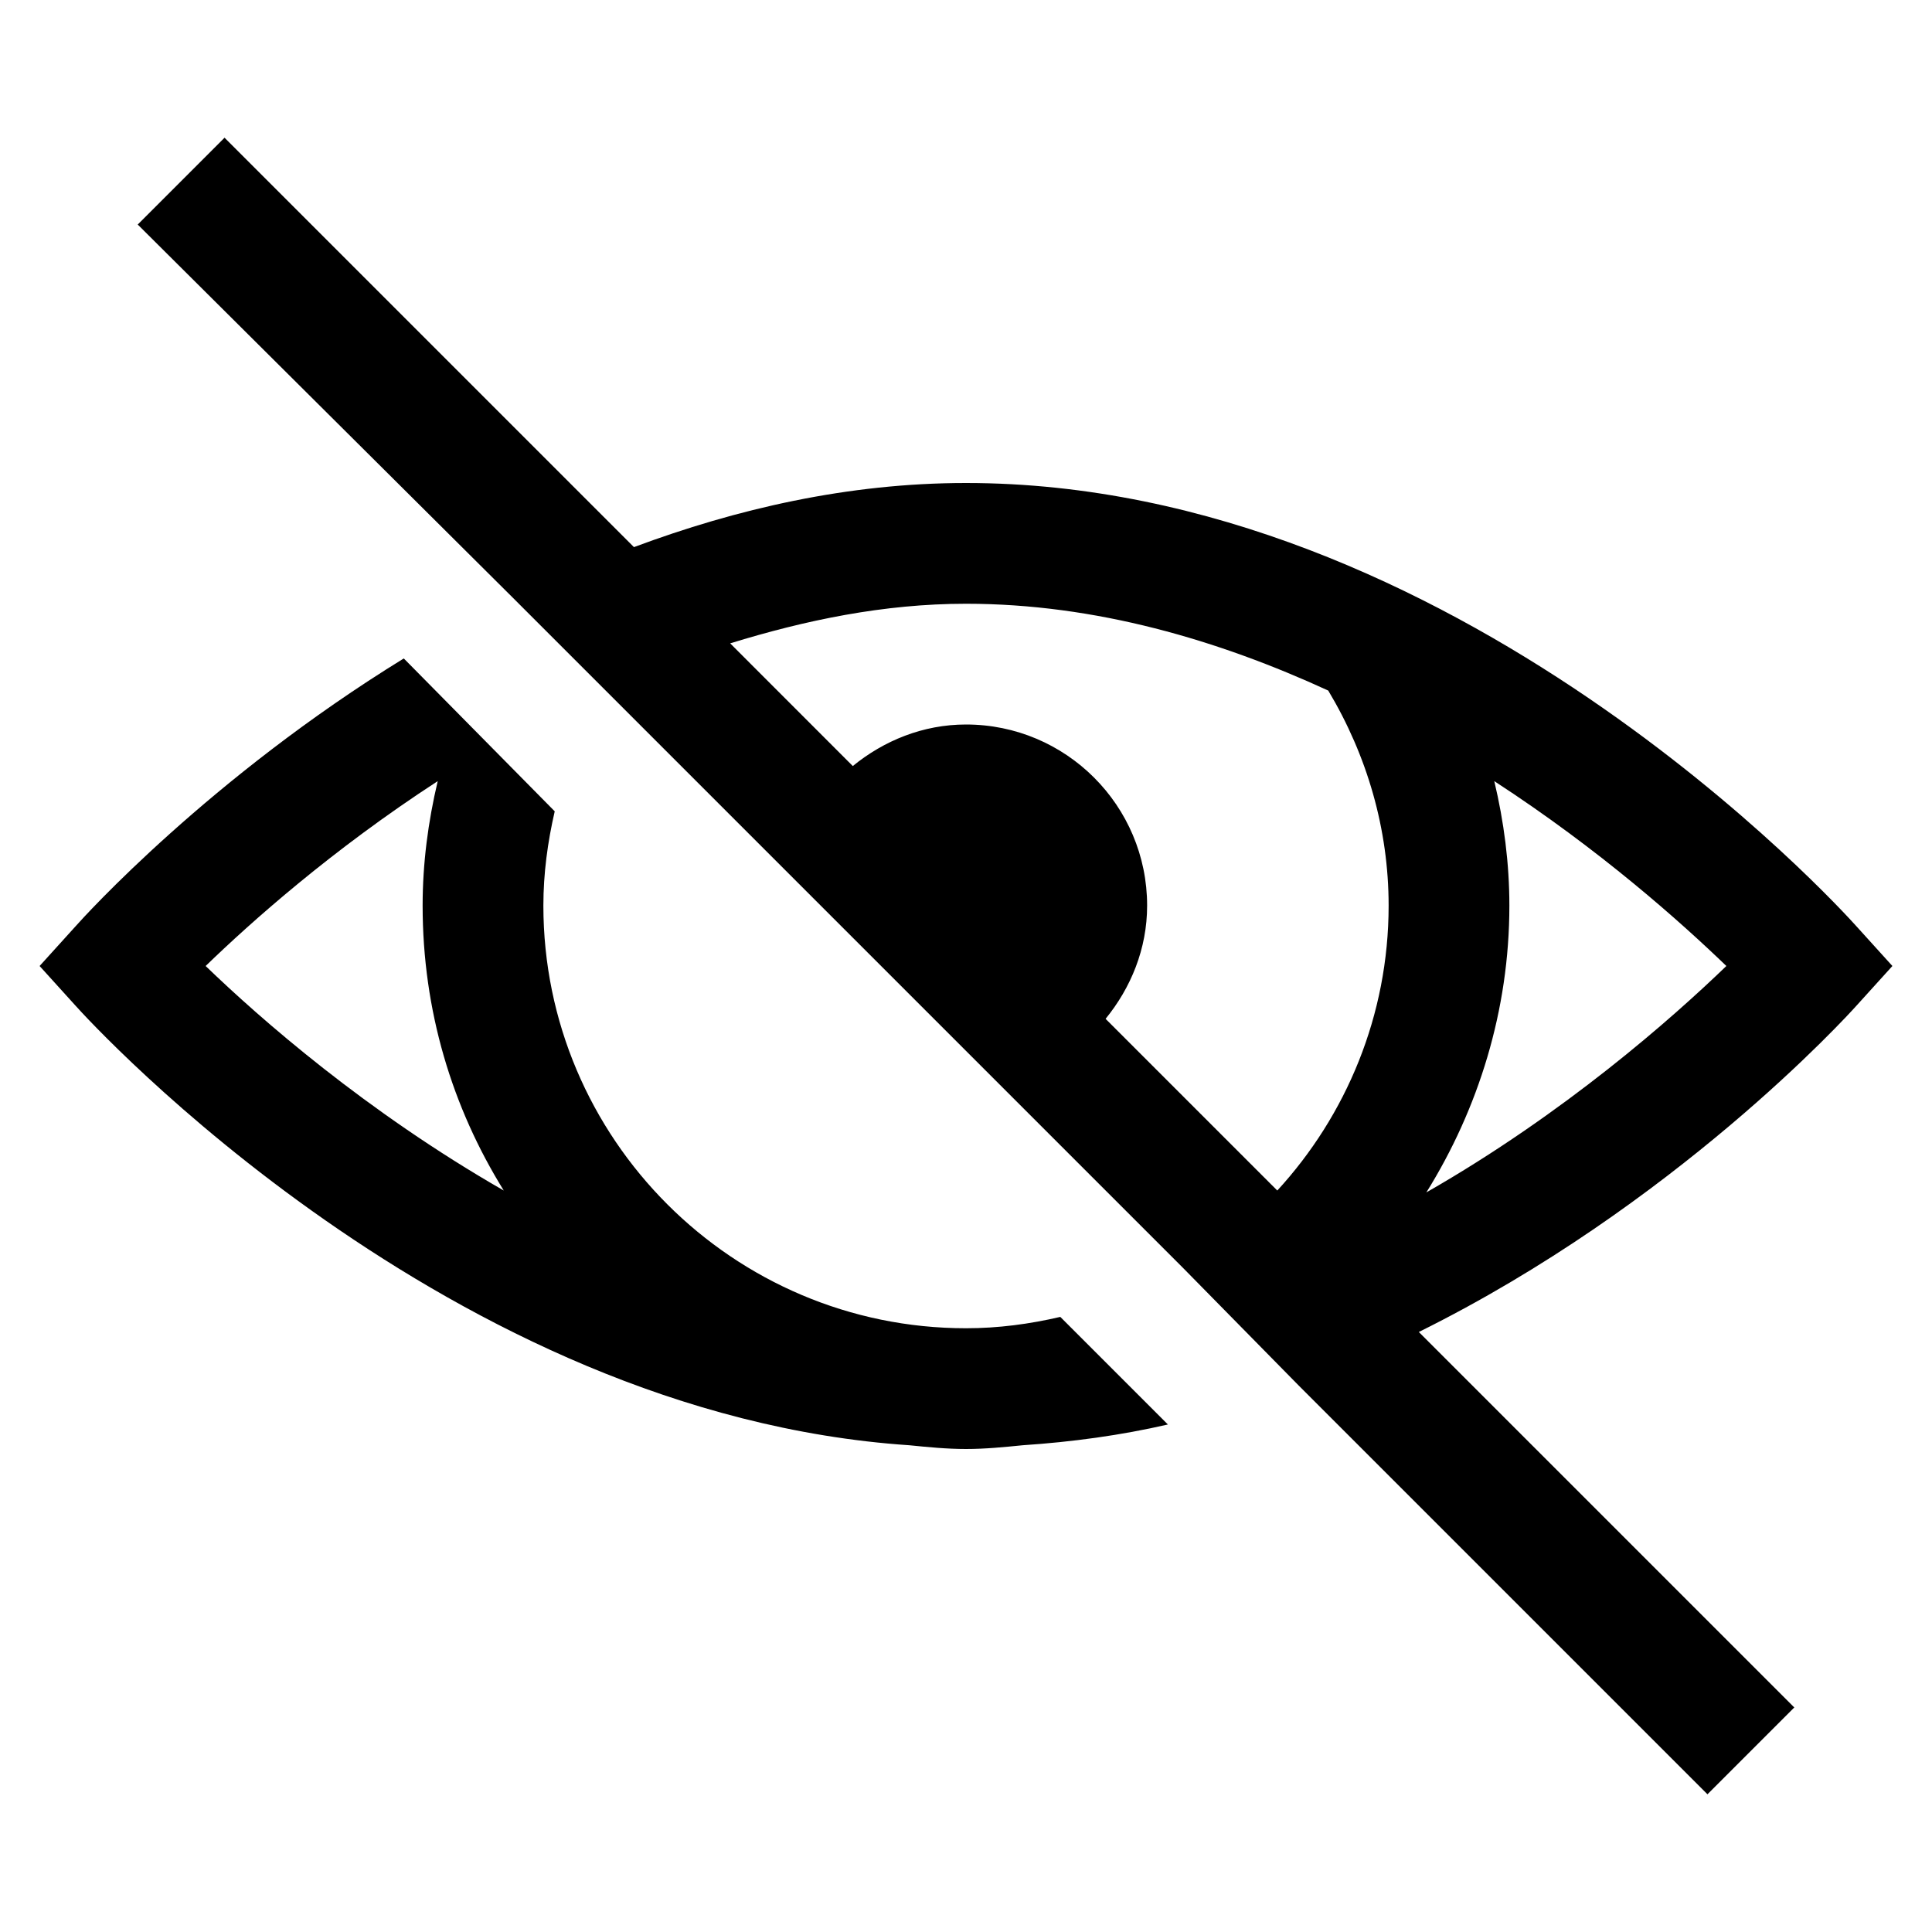
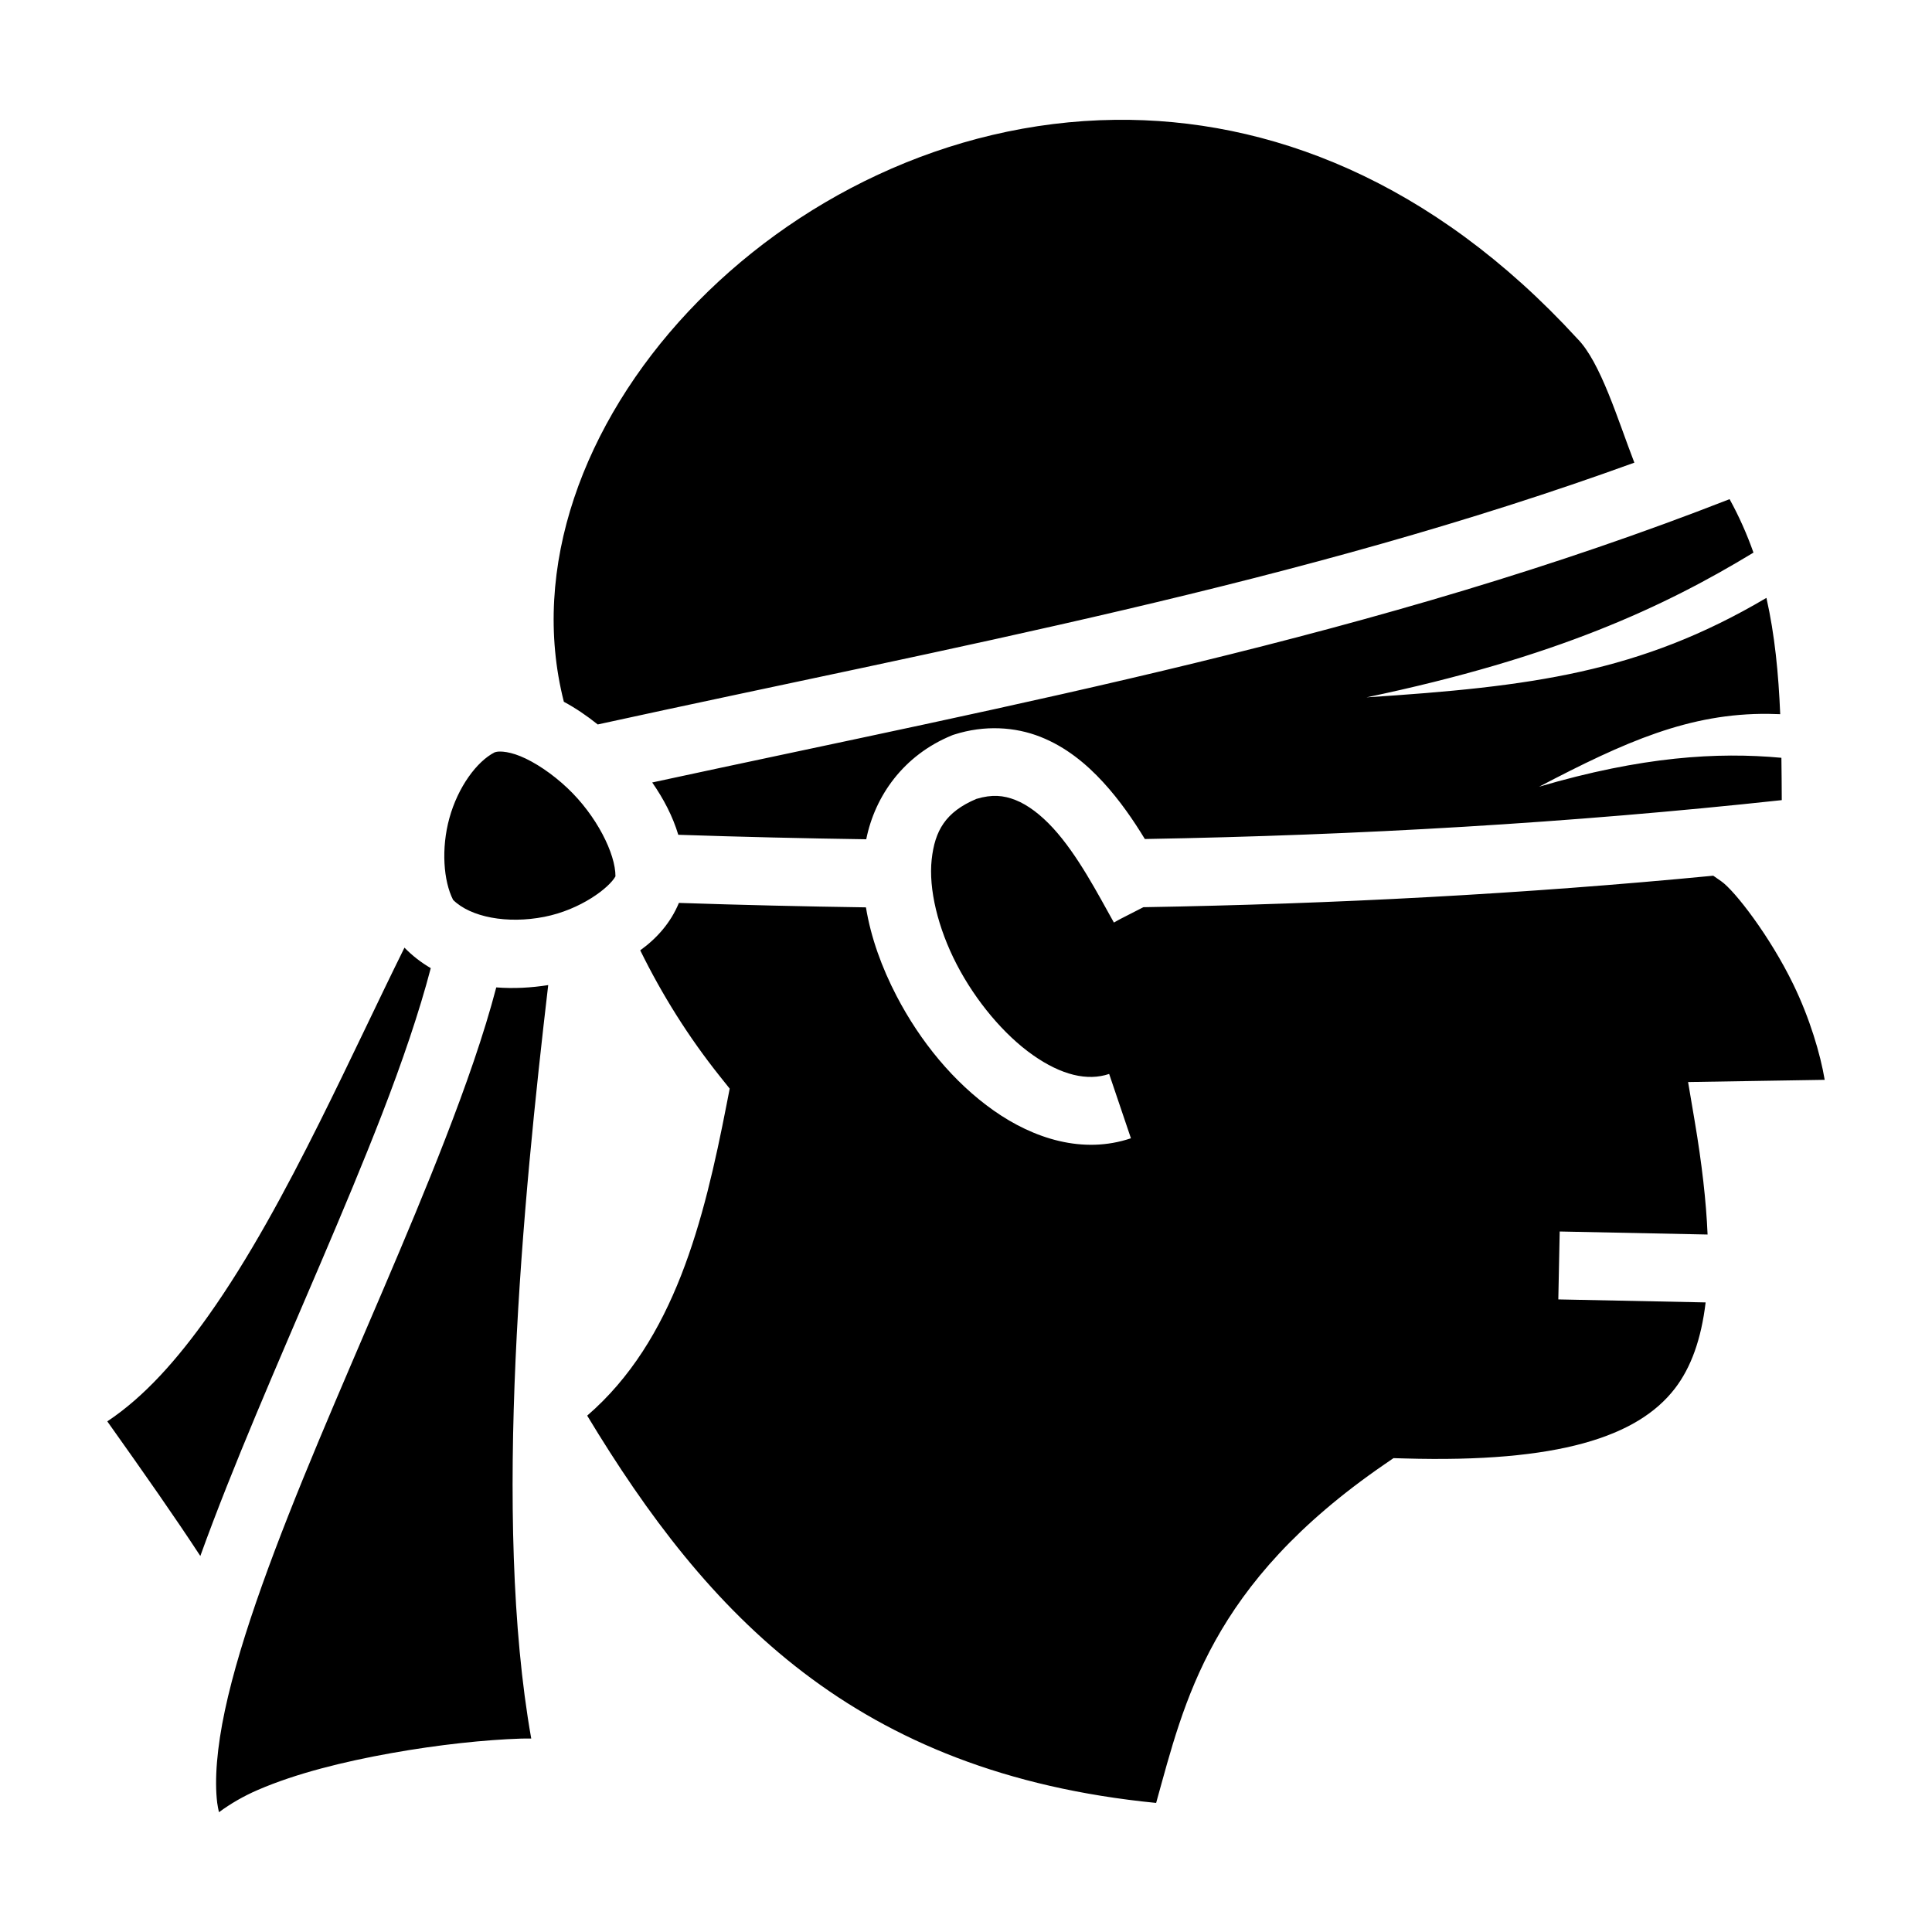
- <svg xmlns="http://www.w3.org/2000/svg" stroke="currentColor" fill="currentColor" stroke-width="0" viewBox="0 0 32 32" height="200px" width="200px">
-   <path d="M 3.719 2.281 L 2.281 3.719 L 8.5 9.906 L 19.594 21 L 21.5 22.938 L 28.281 29.719 L 29.719 28.281 L 23.5 22.062 C 27.734 19.965 30.574 16.852 30.75 16.656 L 31.344 16 L 30.75 15.344 C 30.48 15.043 24.086 8 16 8 C 14.043 8 12.195 8.43 10.5 9.062 Z M 16 10 C 18.152 10 20.188 10.605 22 11.438 C 22.645 12.516 23 13.734 23 15 C 23 16.816 22.297 18.477 21.156 19.719 L 18.312 16.875 C 18.73 16.363 19 15.715 19 15 C 19 13.344 17.656 12 16 12 C 15.285 12 14.637 12.27 14.125 12.688 L 12.094 10.656 C 13.336 10.273 14.637 10 16 10 Z M 6.688 10.906 C 3.48 12.879 1.398 15.176 1.25 15.344 L 0.656 16 L 1.25 16.656 C 1.508 16.945 7.43 23.426 15.062 23.938 C 15.371 23.969 15.684 24 16 24 C 16.316 24 16.629 23.969 16.938 23.938 C 17.762 23.883 18.566 23.773 19.344 23.594 L 17.562 21.812 C 17.055 21.93 16.539 22 16 22 C 12.141 22 9 18.859 9 15 C 9 14.469 9.07 13.949 9.188 13.438 Z M 7.25 12.938 C 7.09 13.613 7 14.301 7 15 C 7 16.738 7.488 18.34 8.344 19.719 C 6.055 18.406 4.305 16.867 3.406 16 C 4.152 15.277 5.496 14.078 7.25 12.938 Z M 24.75 12.938 C 26.504 14.078 27.844 15.277 28.594 16 C 27.695 16.867 25.918 18.438 23.625 19.75 C 24.484 18.371 25 16.738 25 15 C 25 14.301 24.91 13.609 24.75 12.938 Z">
+ <svg xmlns="http://www.w3.org/2000/svg" stroke="currentColor" fill="currentColor" stroke-width="0" viewBox="0 0 512 512" height="200px" width="200px">
+   <path d="M295.568 31.755c-88.873 1.013-164.237 83.15-146.14 154.222 3.112 1.68 6.114 3.713 8.976 6.012 94.364-20.635 186.207-37.25 274.717-69.38-4.396-11.362-8.926-26.62-15.104-32.857-38.564-42.043-81.91-58.46-122.448-57.998zm162.787 100.527c-92.984 36.365-188.555 54.132-285.513 75.08 3 4.306 5.436 8.95 6.91 13.865 16.698.56 33.29.95 49.81 1.188 2.315-11.524 9.915-22.267 22.616-27.496l.338-.14.347-.11c4.037-1.292 8.075-1.804 11.944-1.66 3.87.14 7.57.94 10.93 2.268 6.725 2.66 12.12 7.126 16.605 12.01 4.4 4.79 8.038 10.1 11.054 15.06 56.644-.994 112.656-4.228 168.79-10.304-.018-3.805-.042-7.543-.096-11.22-16.977-1.565-36.94-.35-64.217 7.667 22.82-11.948 39.826-19.518 60.78-19.31 1.03.01 2.07.038 3.122.086-.45-10.747-1.432-20.984-3.654-30.824-33.557 19.84-62.436 23.53-105.98 26.362 50.238-10.525 79.007-24.07 102.546-38.356-1.695-4.802-3.77-9.52-6.33-14.166zM132.56 199.17c-.682-.004-1.15.09-1.45.194-4.756 2.414-9.748 9.214-12.018 17.453-2.215 8.037-1.57 16.664.984 21.662 4.615 4.572 14.302 6.43 24.166 4.493 9.68-1.9 17.22-7.725 18.862-10.728.035-5.966-4.99-16.103-12.74-23.406-4.08-3.848-8.656-6.877-12.417-8.417-1.88-.77-3.444-1.11-4.63-1.217-.277-.025-.53-.036-.756-.037zm131.753 11.76c-1.675-.076-3.475.16-5.56.786-8.19 3.47-11.016 8.43-11.85 16.082-.843 7.75 1.63 18.15 6.663 27.836 5.034 9.685 12.528 18.6 20.133 23.953 7.604 5.353 14.49 6.963 20.238 5.017l5.77 17.05c-12.697 4.3-25.788.1-36.37-7.348-10.582-7.45-19.485-18.33-25.744-30.372-3.893-7.49-6.8-15.45-8.108-23.474-16.447-.24-32.96-.625-49.57-1.178-2.164 5.224-5.78 9.34-10.246 12.565 5.82 11.84 12.81 22.992 21.11 33.396l2.597 3.252-.795 4.084c-6.046 31.008-13.87 62.623-36.97 82.58 31.778 52.62 70.812 94.726 150.777 102.636 7.516-26.908 14.15-57.853 60.483-89.71l2.422-1.663 2.937.084c40.79 1.18 61.765-5.75 71.61-18.506 4.322-5.6 7.014-13.152 8.17-22.847l-39.04-.797.366-17.996 39.19.8c-.368-8.815-1.513-18.807-3.42-30.08l-1.745-10.327 36.203-.586c-1.14-6.856-3.99-16.375-8.29-25.238-6.218-12.83-15.555-24.903-19.124-27.382l-2.123-1.477c-50.237 4.848-100.406 7.483-151.02 8.347-7.65 3.924-5.706 2.888-7.813 4.068-4.162-7.43-9.574-17.904-16.11-25.02-3.27-3.56-6.693-6.154-9.968-7.45-1.584-.625-3.133-1.01-4.807-1.086zm-157.125 40.21c-6.954 14.03-14.456 30.194-22.5 46.296-9.06 18.146-18.786 36.2-29.49 51.268-8.14 11.457-16.796 21.348-26.764 27.975 9.864 13.877 17.987 25.48 24.654 35.674 4.344-12.038 9.388-24.587 14.734-37.382 11.19-26.778 23.637-54.487 33.354-79.553 5.43-14.012 9.954-27.268 12.98-38.853-2.502-1.455-4.845-3.25-6.97-5.428zm38.093 9.92c-4.485.71-9.156.97-13.766.61-3.28 12.524-8.04 26.025-13.555 40.255-9.972 25.724-22.472 53.52-33.53 79.986-11.06 26.467-20.645 51.69-24.836 71.397-2.096 9.855-2.788 18.303-2.033 24.456.114.927.3 1.68.463 2.492 3.097-2.28 6.465-4.24 10.29-5.897 10.15-4.394 22.763-7.508 35.332-9.756 12.568-2.247 24.964-3.555 34.462-3.857.97-.03 1.77-.006 2.674-.018-10.392-58.63-2.174-142.745 4.5-199.666z">
    </path>
</svg>
